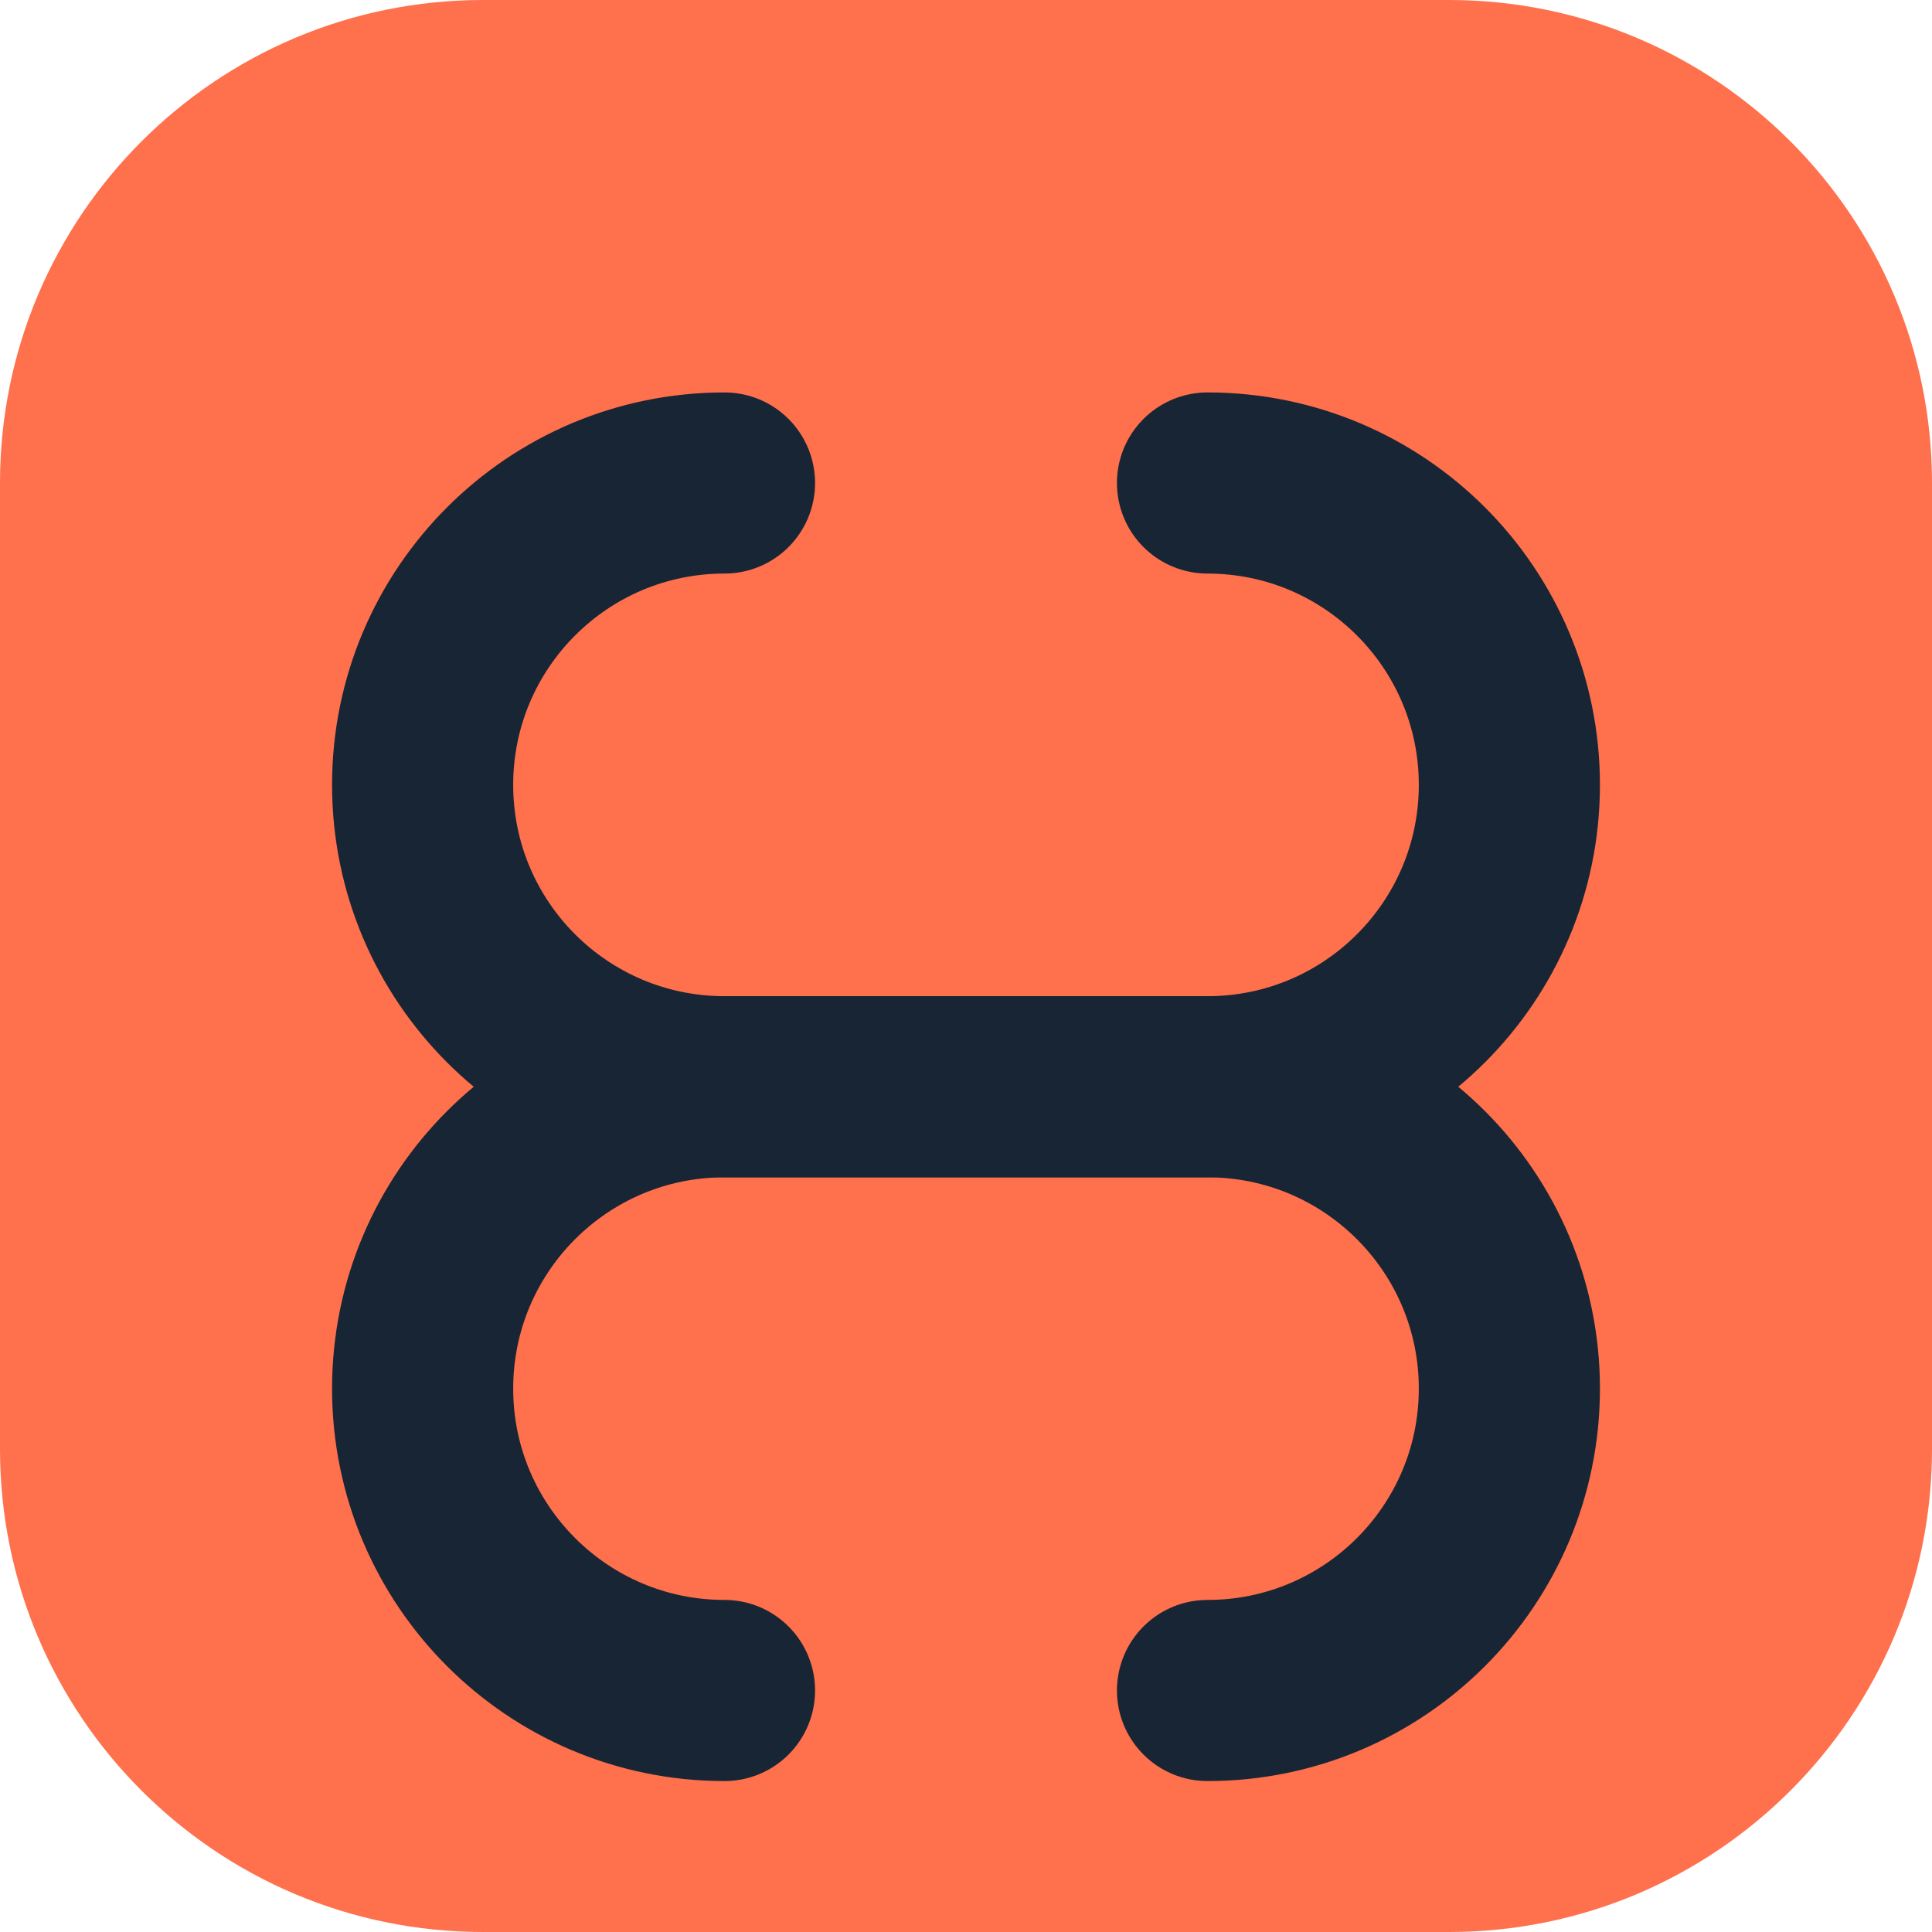
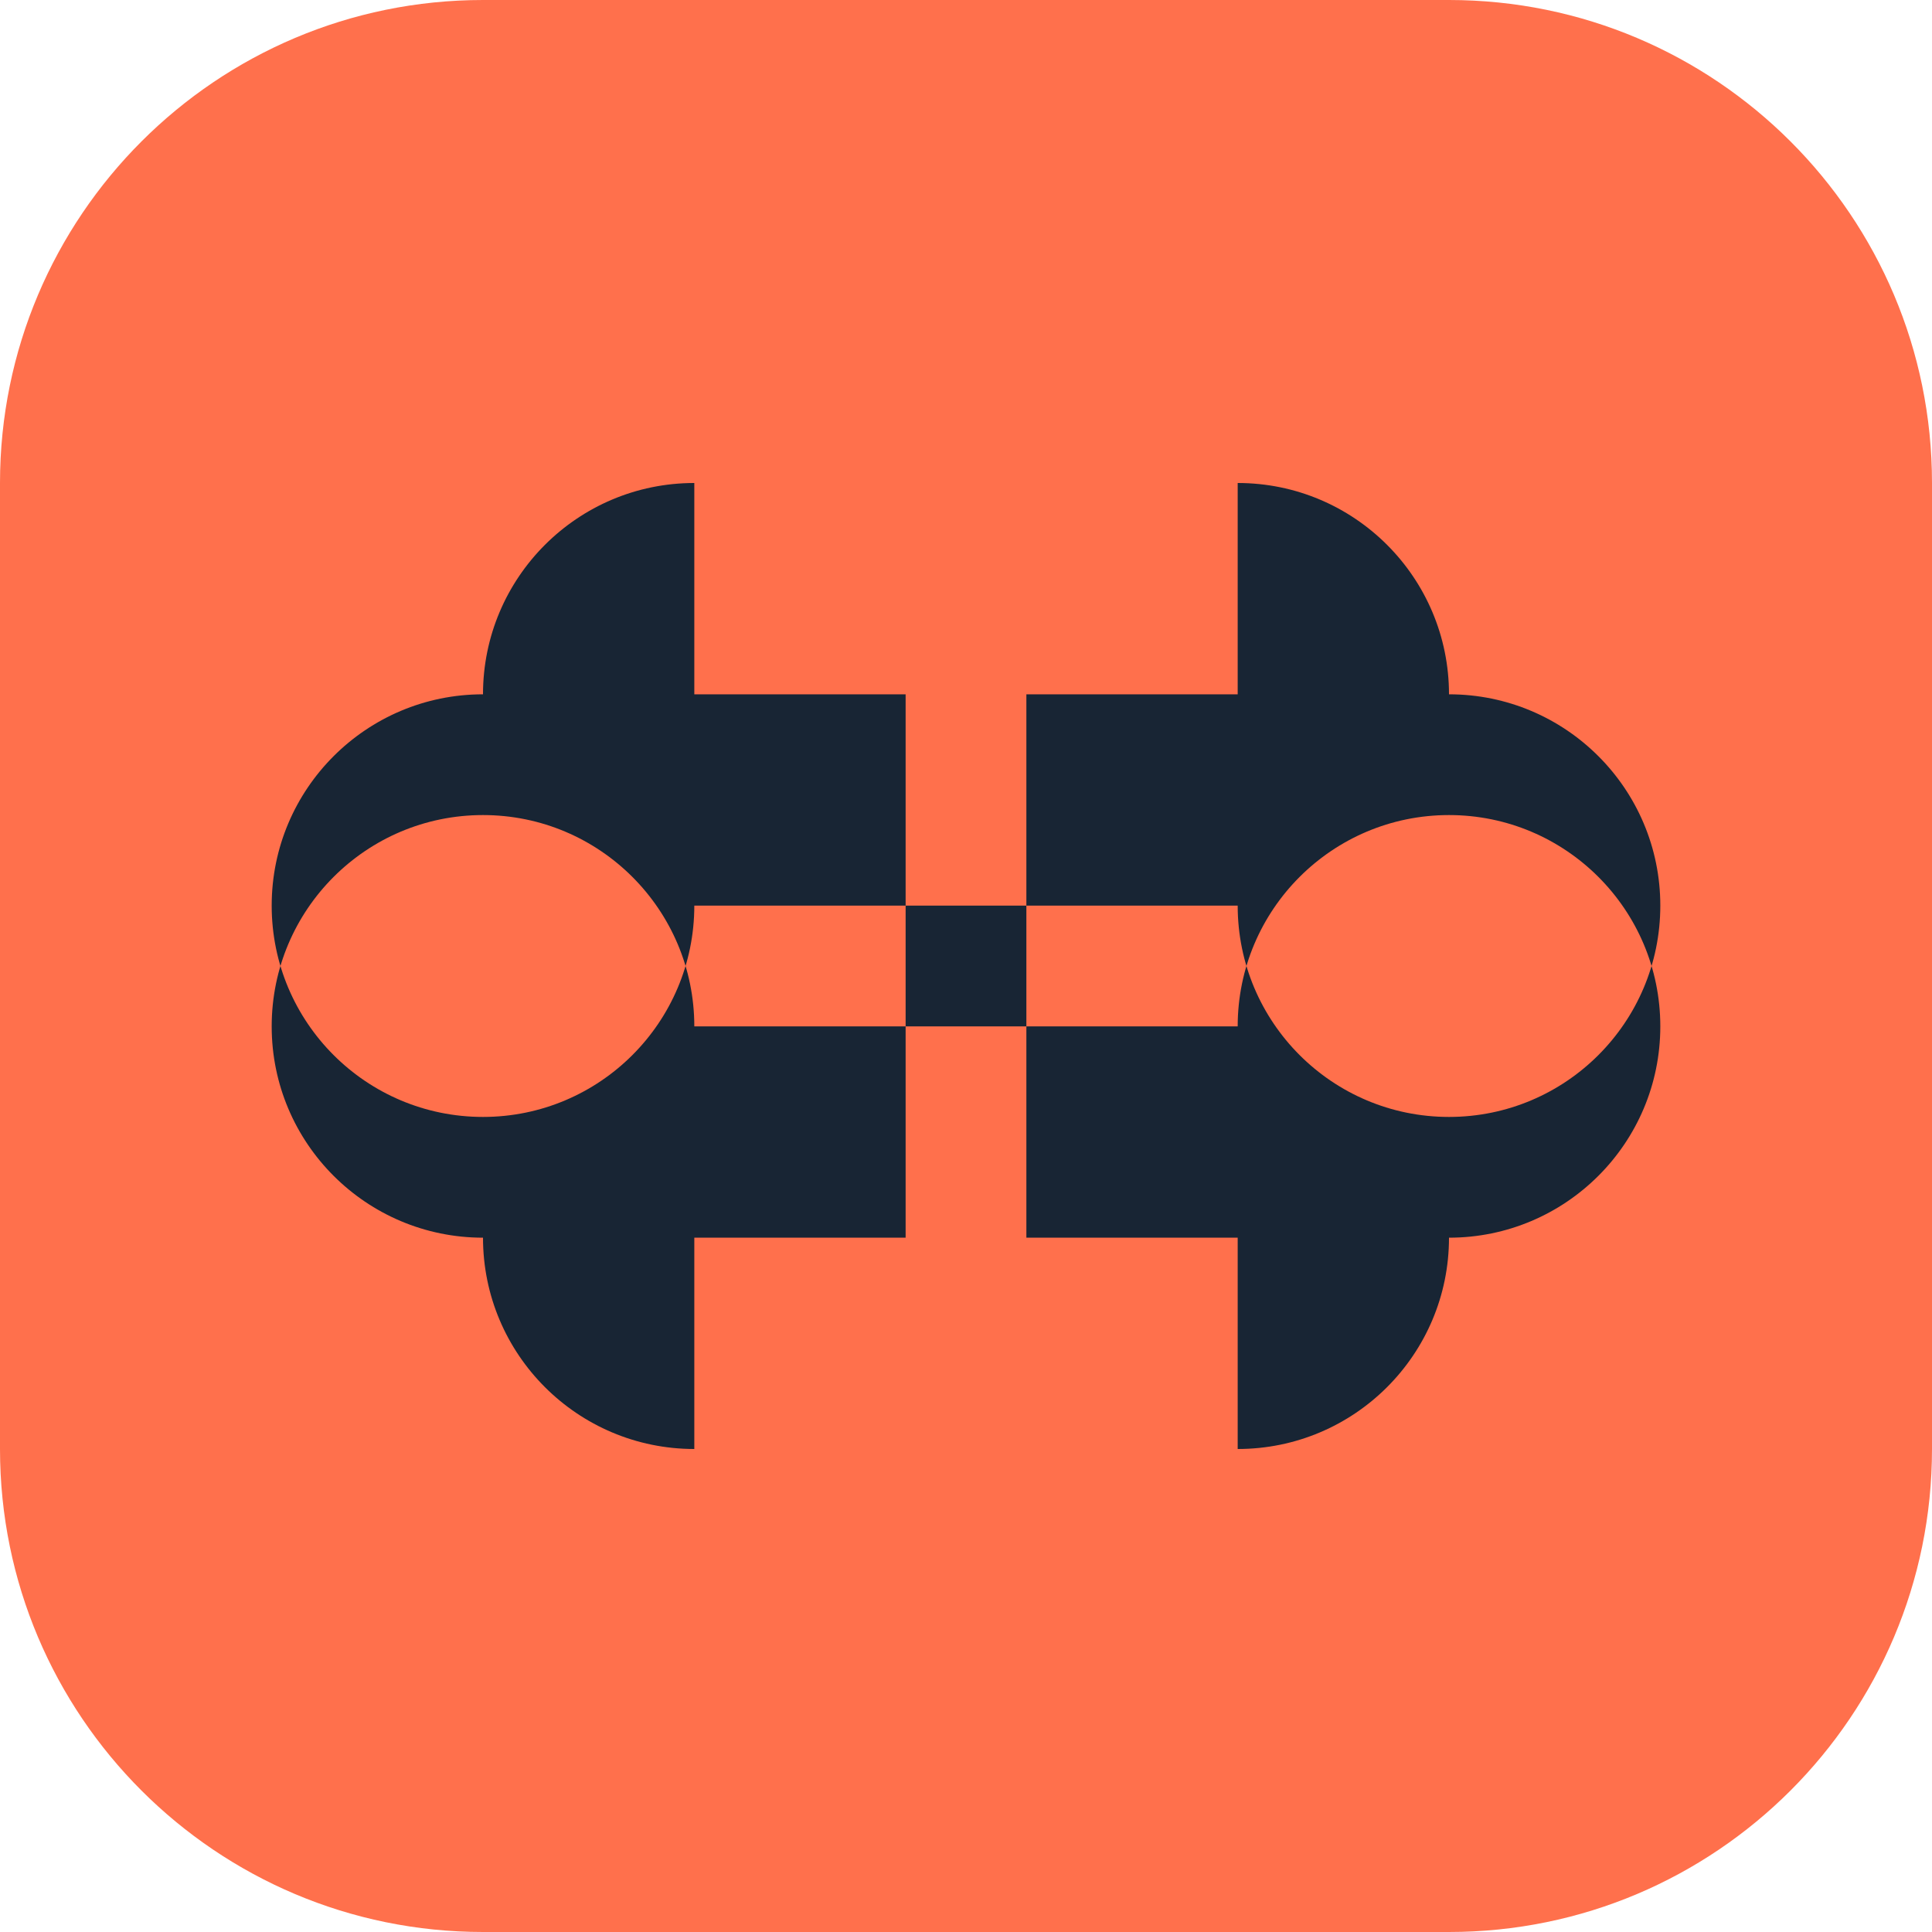
<svg xmlns="http://www.w3.org/2000/svg" viewBox="0 0 64 64" role="img" aria-label="StudentOS">
  <rect width="64" height="64" rx="16" fill="#ff704c" />
-   <path d="M24 16a10 10 0 0 0 0 20h16a10 10 0 1 1 0 20" fill="none" stroke="#182534" stroke-width="6" stroke-linecap="round" />
-   <path d="M40 16a10 10 0 1 1 0 20H24a10 10 0 0 0 0 20" fill="none" stroke="#182534" stroke-width="6" stroke-linecap="round" />
+   <path d="M23 23h7v7h-7a7 7 0 1 1-7-7 7 7 0 0 1 7-7v7Zm18 18h-7v-7h7a7 7 0 1 1 7 7 7 7 0 0 1-7 7v-7ZM30 30h4v4h-4zM41 23h-7v7h7a7 7 0 1 0 7-7 7 7 0 0 0-7-7v7ZM23 41h7v-7h-7a7 7 0 1 0-7 7 7 7 0 0 0 7 7v-7Z" fill="#182534" />
</svg>
